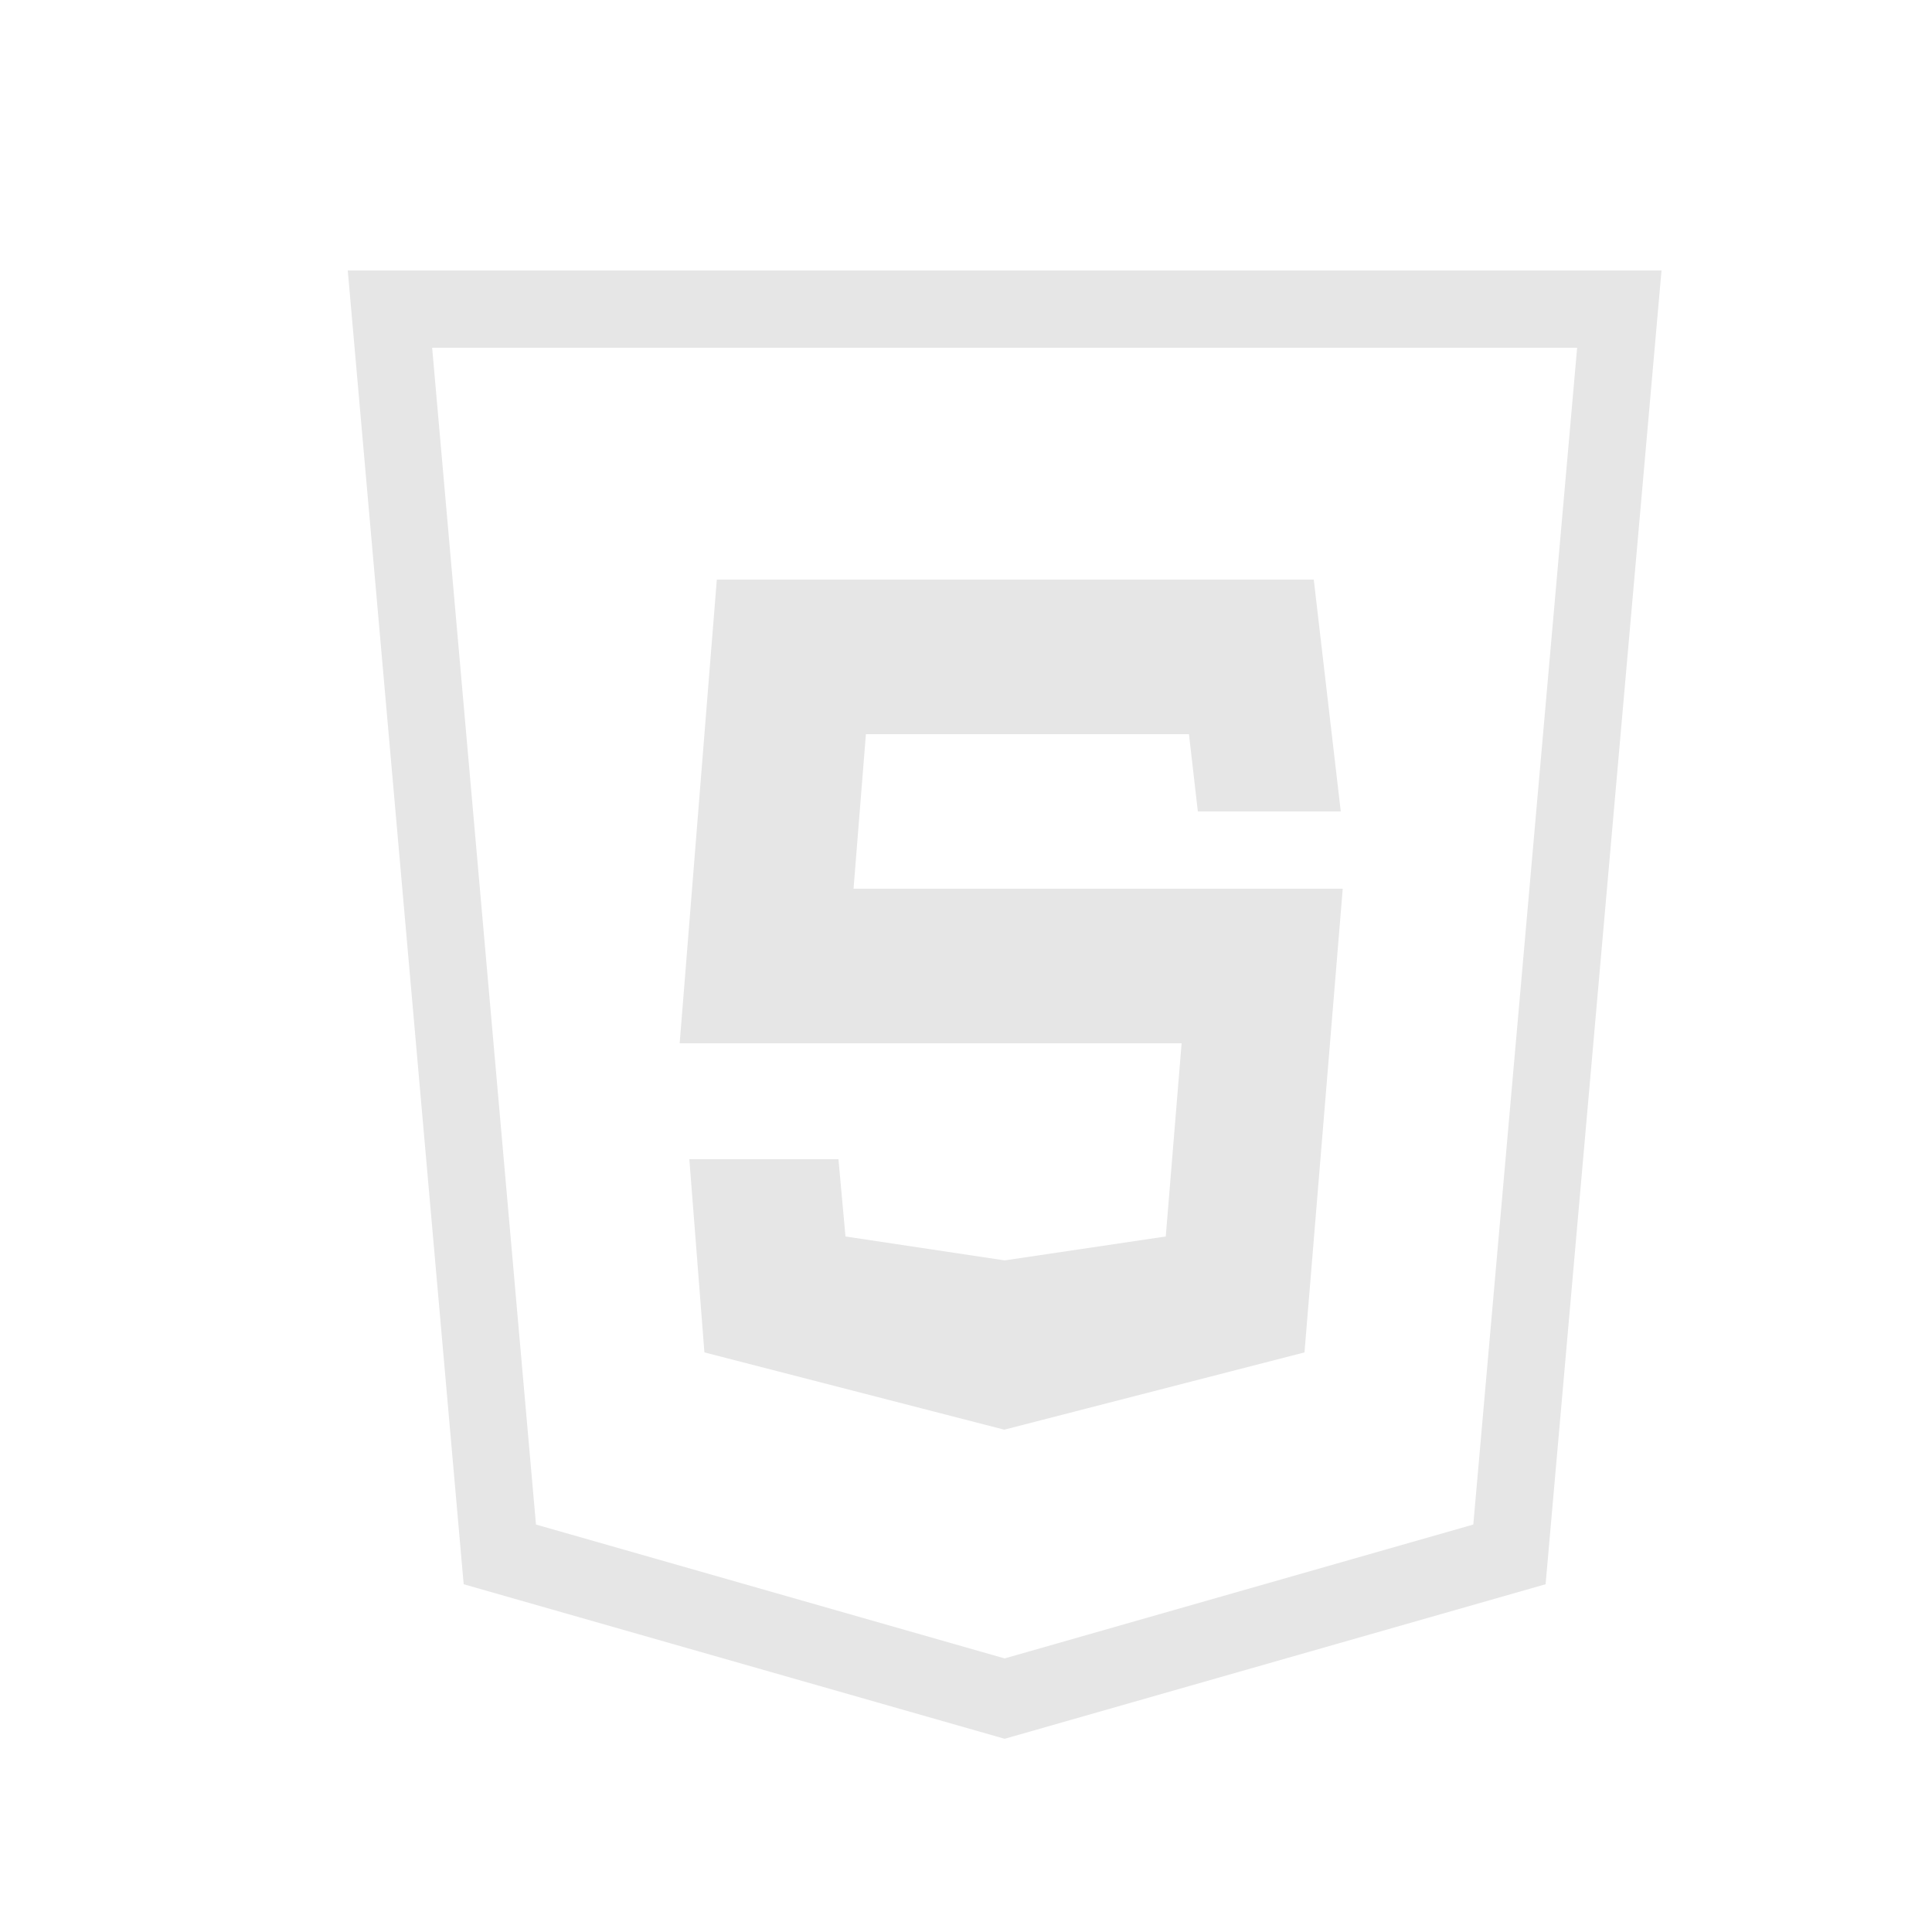
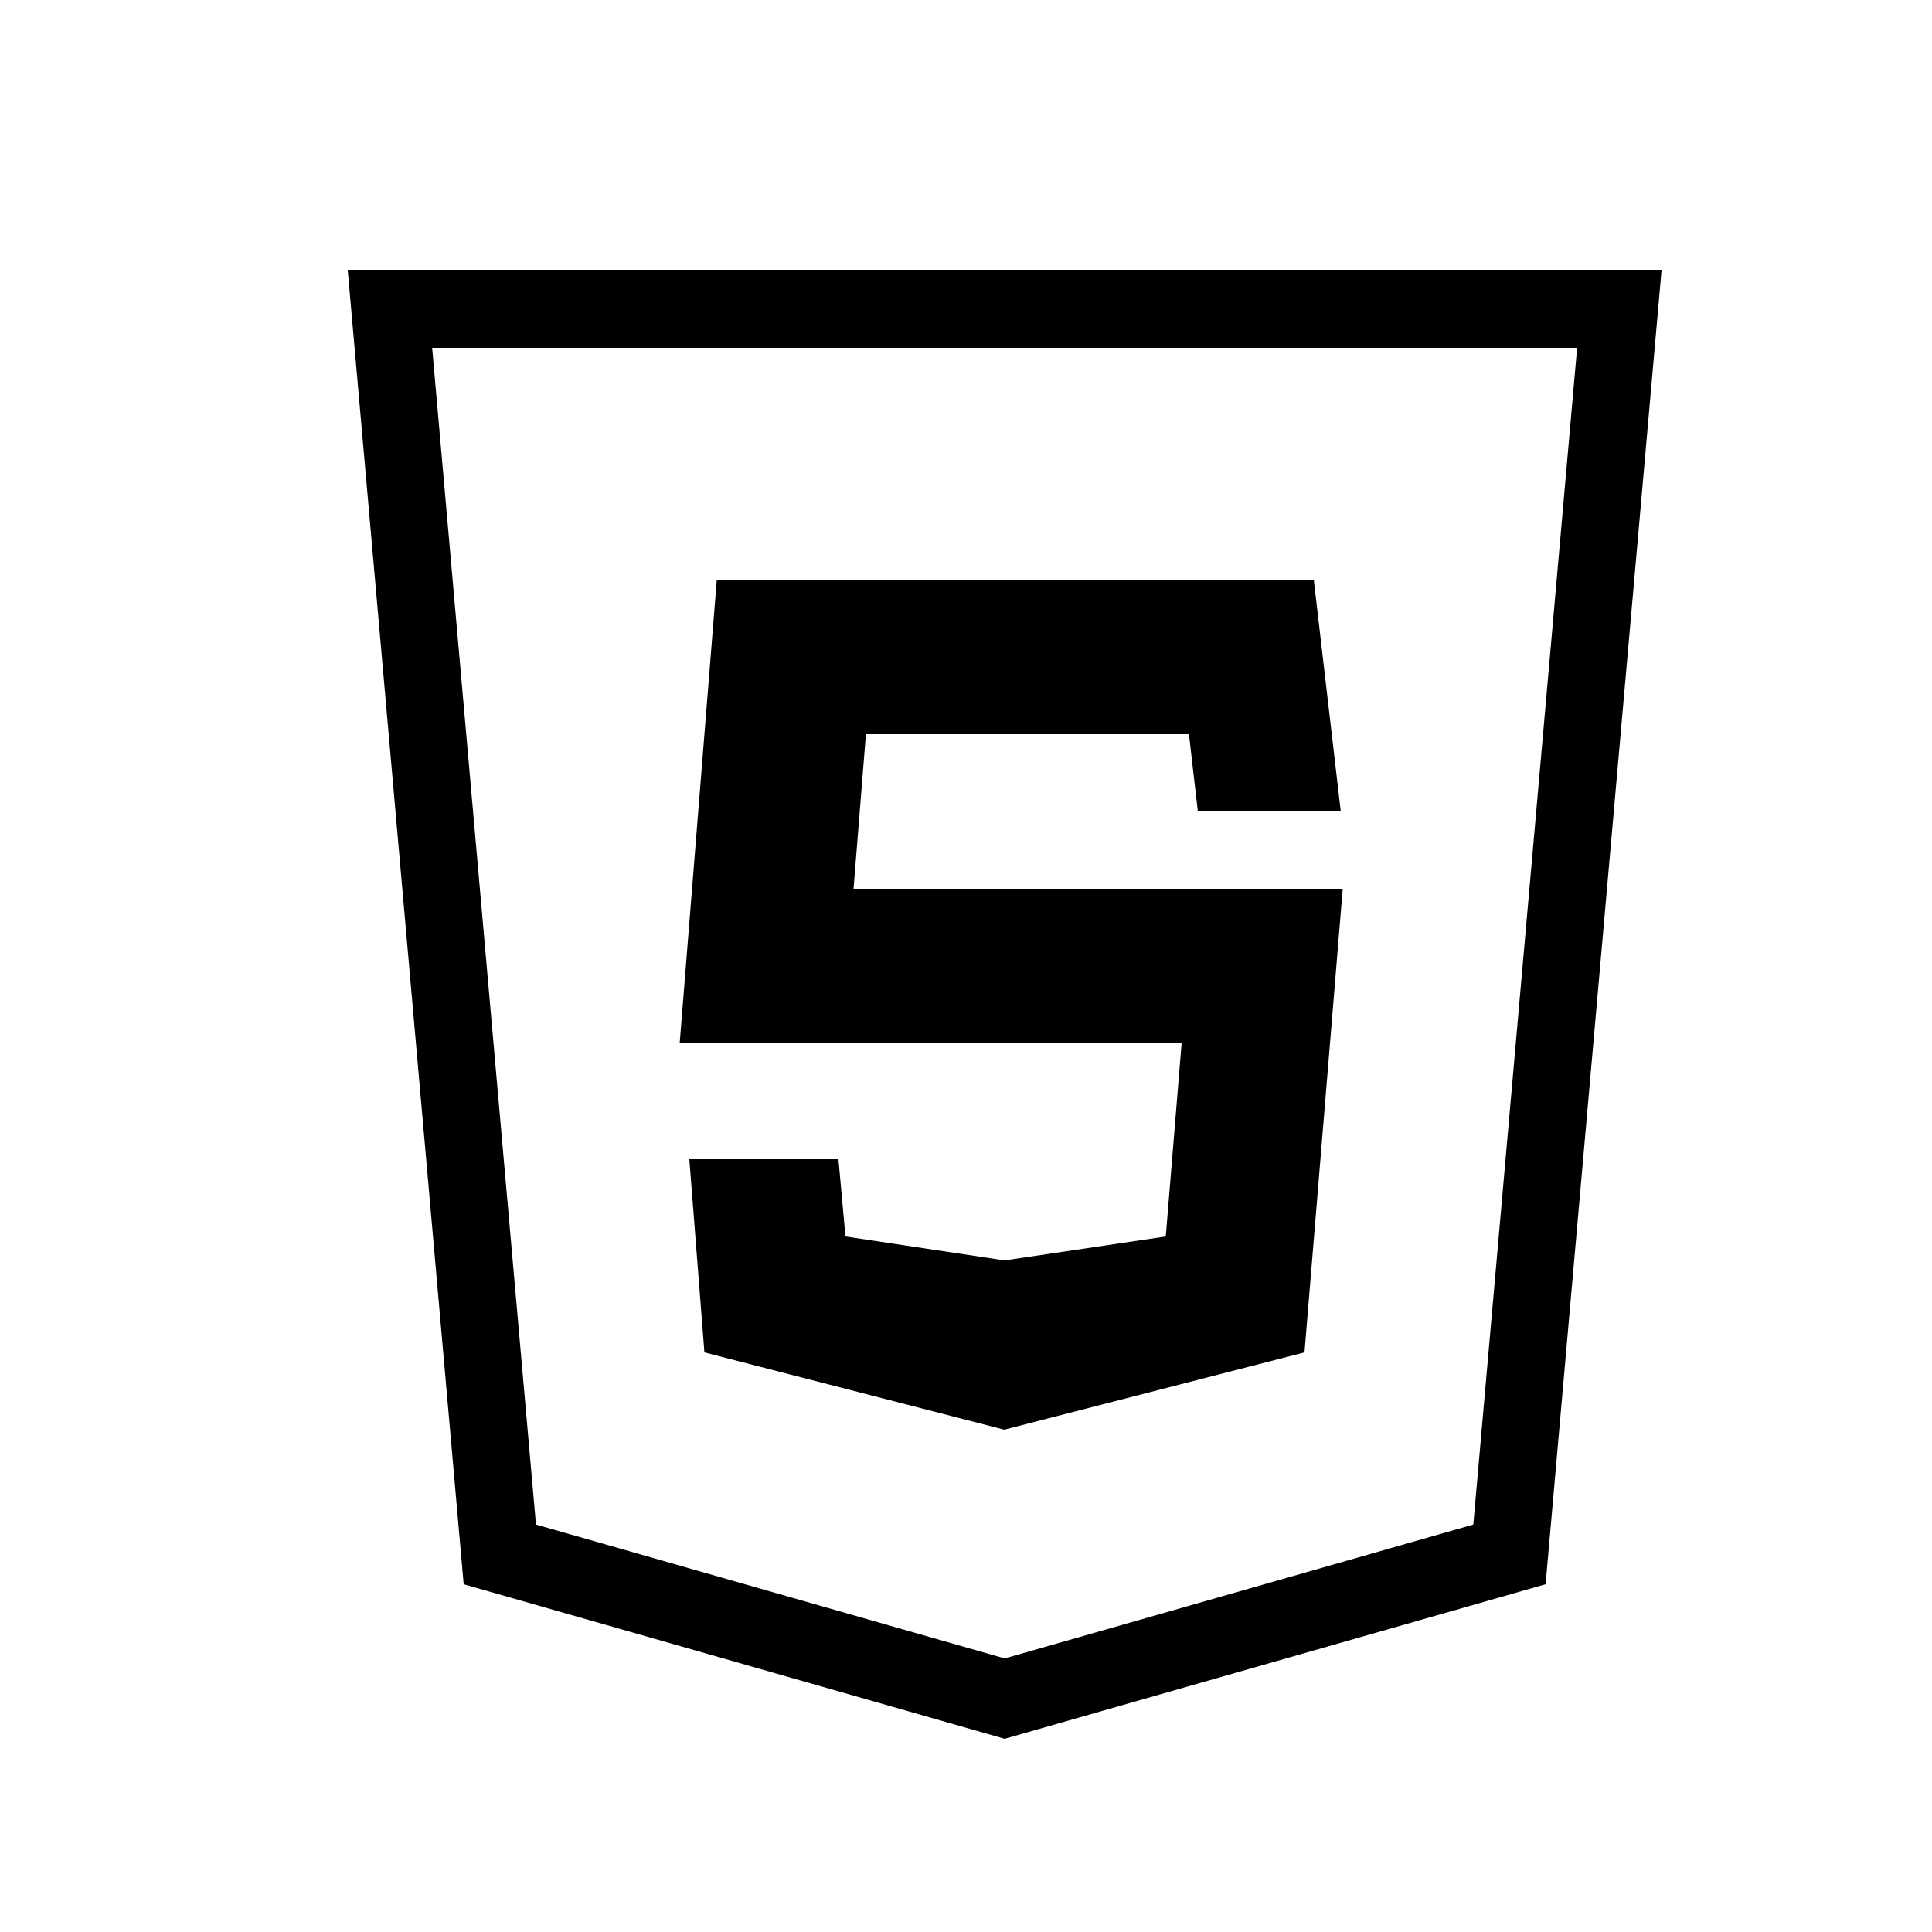
- <svg xmlns="http://www.w3.org/2000/svg" fill="#e6e6e6" viewBox="0 0 50 50" width="50px" height="50px">
+ <svg xmlns="http://www.w3.org/2000/svg" fill="#000" viewBox="0 0 50 50" width="50px" height="50px">
  <path d="M 9 7 L 12 41 L 26 45 L 40 41 C 41 29.667 42 18.333 43 7 L 9 7 z M 11.184 9 L 40.816 9 L 38.129 39.455 L 26 42.92 L 13.871 39.455 L 11.184 9 z M 18.551 15 L 17.59 27 L 30.58 27 L 30.17 32 L 26 32.619 L 21.881 32 L 21.699 30 L 17.84 30 L 18.23 35 L 25.99 37 L 33.76 35 L 34.75 23 L 22.09 23 L 22.41 19 L 30.77 19 L 31 21 L 34.699 21 L 34 15 L 18.551 15 z" />
</svg>
